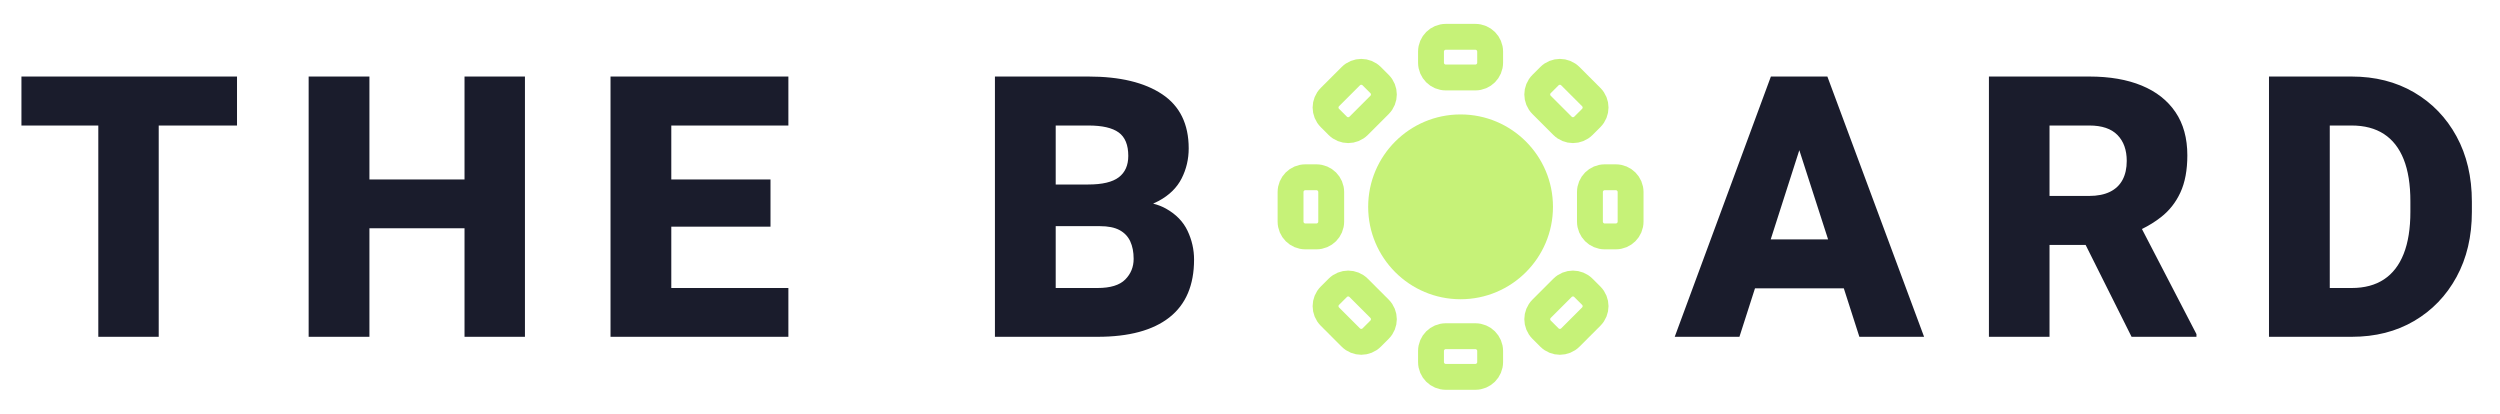
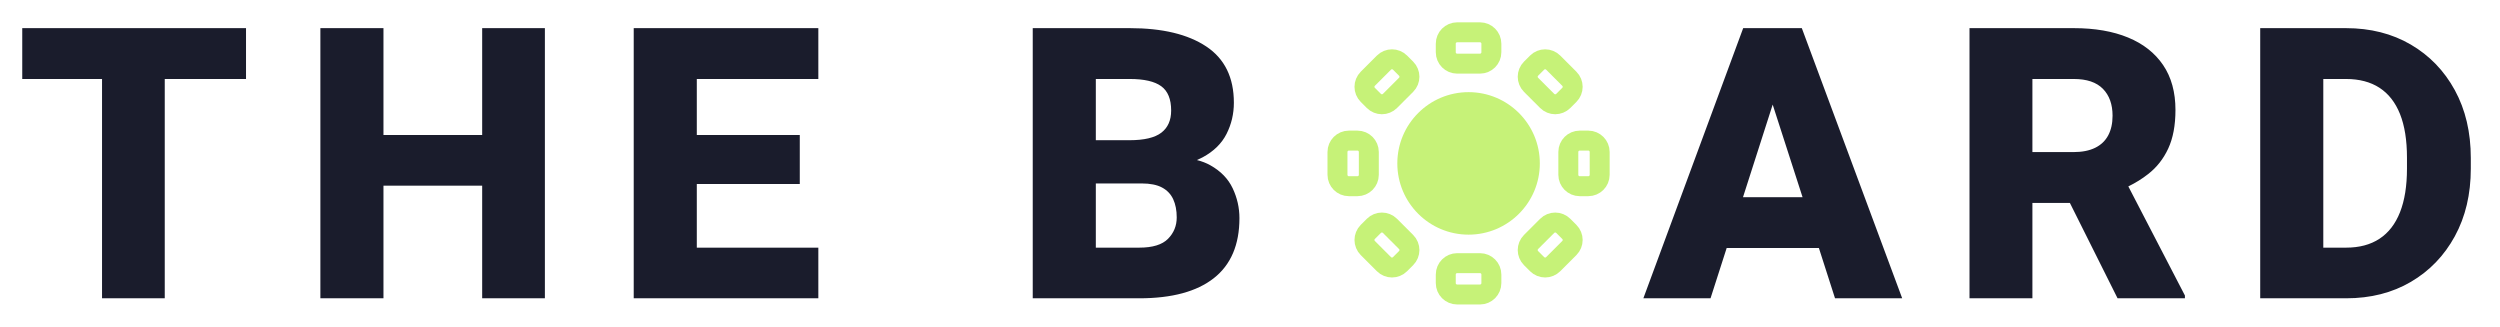
- <svg xmlns="http://www.w3.org/2000/svg" viewBox="-40 -920 6829 1130" role="img" aria-label="THE BOARD">
-   <path fill="#1A1C2C" d="M393.555 0.0H228.516V-577.148H18.555V-710.938H607.422V-577.148H393.555Z M969.121 0.0H803.105V-710.938H969.121V-429.688H1228.887V-710.938H1393.926V0.0H1228.887V-296.387H969.121Z M2113.535 0.0H1627.695V-710.938H2113.535V-577.148H1793.711V-429.688H2064.707V-300.781H1793.711V-133.301H2113.535Z M3109.883 -363.77Q3129.414 -358.887 3145.039 -350.098Q3186.055 -327.148 3203.877 -289.551Q3221.699 -251.953 3221.699 -210.938Q3221.699 -105.957 3154.316 -52.979Q3086.934 0.0 2958.027 0.0H2677.754V-710.938H2933.125Q3062.031 -710.938 3134.541 -662.598Q3207.051 -614.258 3207.051 -514.648Q3207.051 -470.703 3187.764 -432.617Q3168.477 -394.531 3125.02 -371.094Q3117.695 -367.188 3109.883 -363.77ZM2964.375 -302.246H2843.77V-133.301H2958.027Q3010.762 -133.301 3033.711 -156.494Q3056.66 -179.688 3056.66 -212.891Q3056.66 -240.723 3047.383 -260.742Q3038.105 -280.762 3018.086 -291.504Q2998.066 -302.246 2964.375 -302.246ZM2843.77 -416.016H2932.637Q2990.254 -416.016 3016.133 -435.791Q3042.012 -455.566 3042.012 -494.141Q3042.012 -539.062 3015.889 -558.105Q2989.766 -577.148 2933.125 -577.148H2843.77Z M4711.426 0.0H4534.668L4797.363 -710.938H4951.66L5215.82 0.0H5039.062L4996.582 -132.324H4753.906ZM4875.0 -509.766 4796.875 -266.113H4953.613Z M5667.363 -710.938Q5750.371 -710.938 5810.186 -686.279Q5870.0 -661.621 5902.471 -613.77Q5934.941 -565.918 5934.941 -495.605Q5934.941 -435.059 5915.898 -394.043Q5896.855 -353.027 5862.676 -326.66Q5839.727 -308.594 5810.918 -294.434L5959.844 -7.324V0.0H5782.598L5657.109 -250.977H5558.477V0.0H5392.949V-710.938ZM5558.477 -384.766H5666.387Q5700.566 -384.766 5723.516 -395.996Q5746.465 -407.227 5757.939 -428.711Q5769.414 -450.195 5769.414 -480.469Q5769.414 -525.391 5744.023 -551.27Q5718.633 -577.148 5667.363 -577.148H5558.477Z M6228.77 0.0H6157.969V-710.938H6383.555Q6480.234 -710.938 6554.209 -667.725Q6628.184 -624.512 6670.176 -547.607Q6712.168 -470.703 6712.168 -369.141V-341.309Q6712.168 -240.234 6670.176 -163.33Q6628.184 -86.426 6554.453 -43.213Q6480.723 0.0 6384.043 0.0ZM6323.984 -133.301H6384.043Q6436.289 -133.301 6471.934 -156.738Q6507.578 -180.176 6525.889 -226.562Q6544.199 -272.949 6544.199 -341.309V-370.117Q6544.199 -438.965 6525.889 -484.863Q6507.578 -530.762 6471.934 -553.955Q6436.289 -577.148 6383.555 -577.148H6323.984Z" />
-   <g transform="translate(3949.7 -355.0) scale(10.0962)">
+ <svg xmlns="http://www.w3.org/2000/svg" viewBox="-40 -785 6579 860" role="img" aria-label="THE BOARD">
+   <path fill="#1A1C2C" d="M393.555 0.0H228.516V-577.148H18.555V-710.938H607.422V-577.148H393.555Z M969.121 0.0H803.105V-710.938H969.121V-429.688H1228.887V-710.938H1393.926V0.0H1228.887V-296.387H969.121Z M2113.535 0.0H1627.695V-710.938H2113.535V-577.148H1793.711V-429.688H2064.707V-300.781H1793.711V-133.301H2113.535Z M3109.883 -363.77Q3129.414 -358.887 3145.039 -350.098Q3186.055 -327.148 3203.877 -289.551Q3221.699 -251.953 3221.699 -210.938Q3221.699 -105.957 3154.316 -52.979Q3086.934 0.0 2958.027 0.0H2677.754V-710.938H2933.125Q3062.031 -710.938 3134.541 -662.598Q3207.051 -614.258 3207.051 -514.648Q3207.051 -470.703 3187.764 -432.617Q3168.477 -394.531 3125.02 -371.094Q3117.695 -367.188 3109.883 -363.77ZM2964.375 -302.246H2843.77V-133.301H2958.027Q3010.762 -133.301 3033.711 -156.494Q3056.66 -179.688 3056.66 -212.891Q3056.66 -240.723 3047.383 -260.742Q3038.105 -280.762 3018.086 -291.504Q2998.066 -302.246 2964.375 -302.246ZM2843.77 -416.016H2932.637Q2990.254 -416.016 3016.133 -435.791Q3042.012 -455.566 3042.012 -494.141Q3042.012 -539.062 3015.889 -558.105Q2989.766 -577.148 2933.125 -577.148H2843.77Z M4461.426 0.0H4284.668L4547.363 -710.938H4701.66L4965.82 0.0H4789.062L4746.582 -132.324H4503.906ZM4625.0 -509.766 4546.875 -266.113H4703.613Z M5417.363 -710.938Q5500.371 -710.938 5560.186 -686.279Q5620.0 -661.621 5652.471 -613.77Q5684.941 -565.918 5684.941 -495.605Q5684.941 -435.059 5665.898 -394.043Q5646.855 -353.027 5612.676 -326.66Q5589.727 -308.594 5560.918 -294.434L5709.844 -7.324V0.0H5532.598L5407.109 -250.977H5308.477V0.0H5142.949V-710.938ZM5308.477 -384.766H5416.387Q5450.566 -384.766 5473.516 -395.996Q5496.465 -407.227 5507.939 -428.711Q5519.414 -450.195 5519.414 -480.469Q5519.414 -525.391 5494.023 -551.27Q5468.633 -577.148 5417.363 -577.148H5308.477Z M5978.77 0.0H5907.969V-710.938H6133.555Q6230.234 -710.938 6304.209 -667.725Q6378.184 -624.512 6420.176 -547.607Q6462.168 -470.703 6462.168 -369.141V-341.309Q6462.168 -240.234 6420.176 -163.33Q6378.184 -86.426 6304.453 -43.213Q6230.723 0.0 6134.043 0.0ZM6073.984 -133.301H6134.043Q6186.289 -133.301 6221.934 -156.738Q6257.578 -180.176 6275.889 -226.562Q6294.199 -272.949 6294.199 -341.309V-370.117Q6294.199 -438.965 6275.889 -484.863Q6257.578 -530.762 6221.934 -553.955Q6186.289 -577.148 6133.555 -577.148H6073.984Z" />
+   <g transform="translate(3824.7 -355.0) scale(7.5)">
    <circle r="25" fill="#C6F278" />
    <g fill="none" stroke="#C6F278" stroke-width="7">
      <rect x="-8" y="-46" width="16" height="11" rx="4" transform="rotate(0)" />
      <rect x="-8" y="-46" width="16" height="11" rx="4" transform="rotate(45)" />
      <rect x="-8" y="-46" width="16" height="11" rx="4" transform="rotate(90)" />
      <rect x="-8" y="-46" width="16" height="11" rx="4" transform="rotate(135)" />
      <rect x="-8" y="-46" width="16" height="11" rx="4" transform="rotate(180)" />
      <rect x="-8" y="-46" width="16" height="11" rx="4" transform="rotate(225)" />
      <rect x="-8" y="-46" width="16" height="11" rx="4" transform="rotate(270)" />
      <rect x="-8" y="-46" width="16" height="11" rx="4" transform="rotate(315)" />
    </g>
  </g>
</svg>
